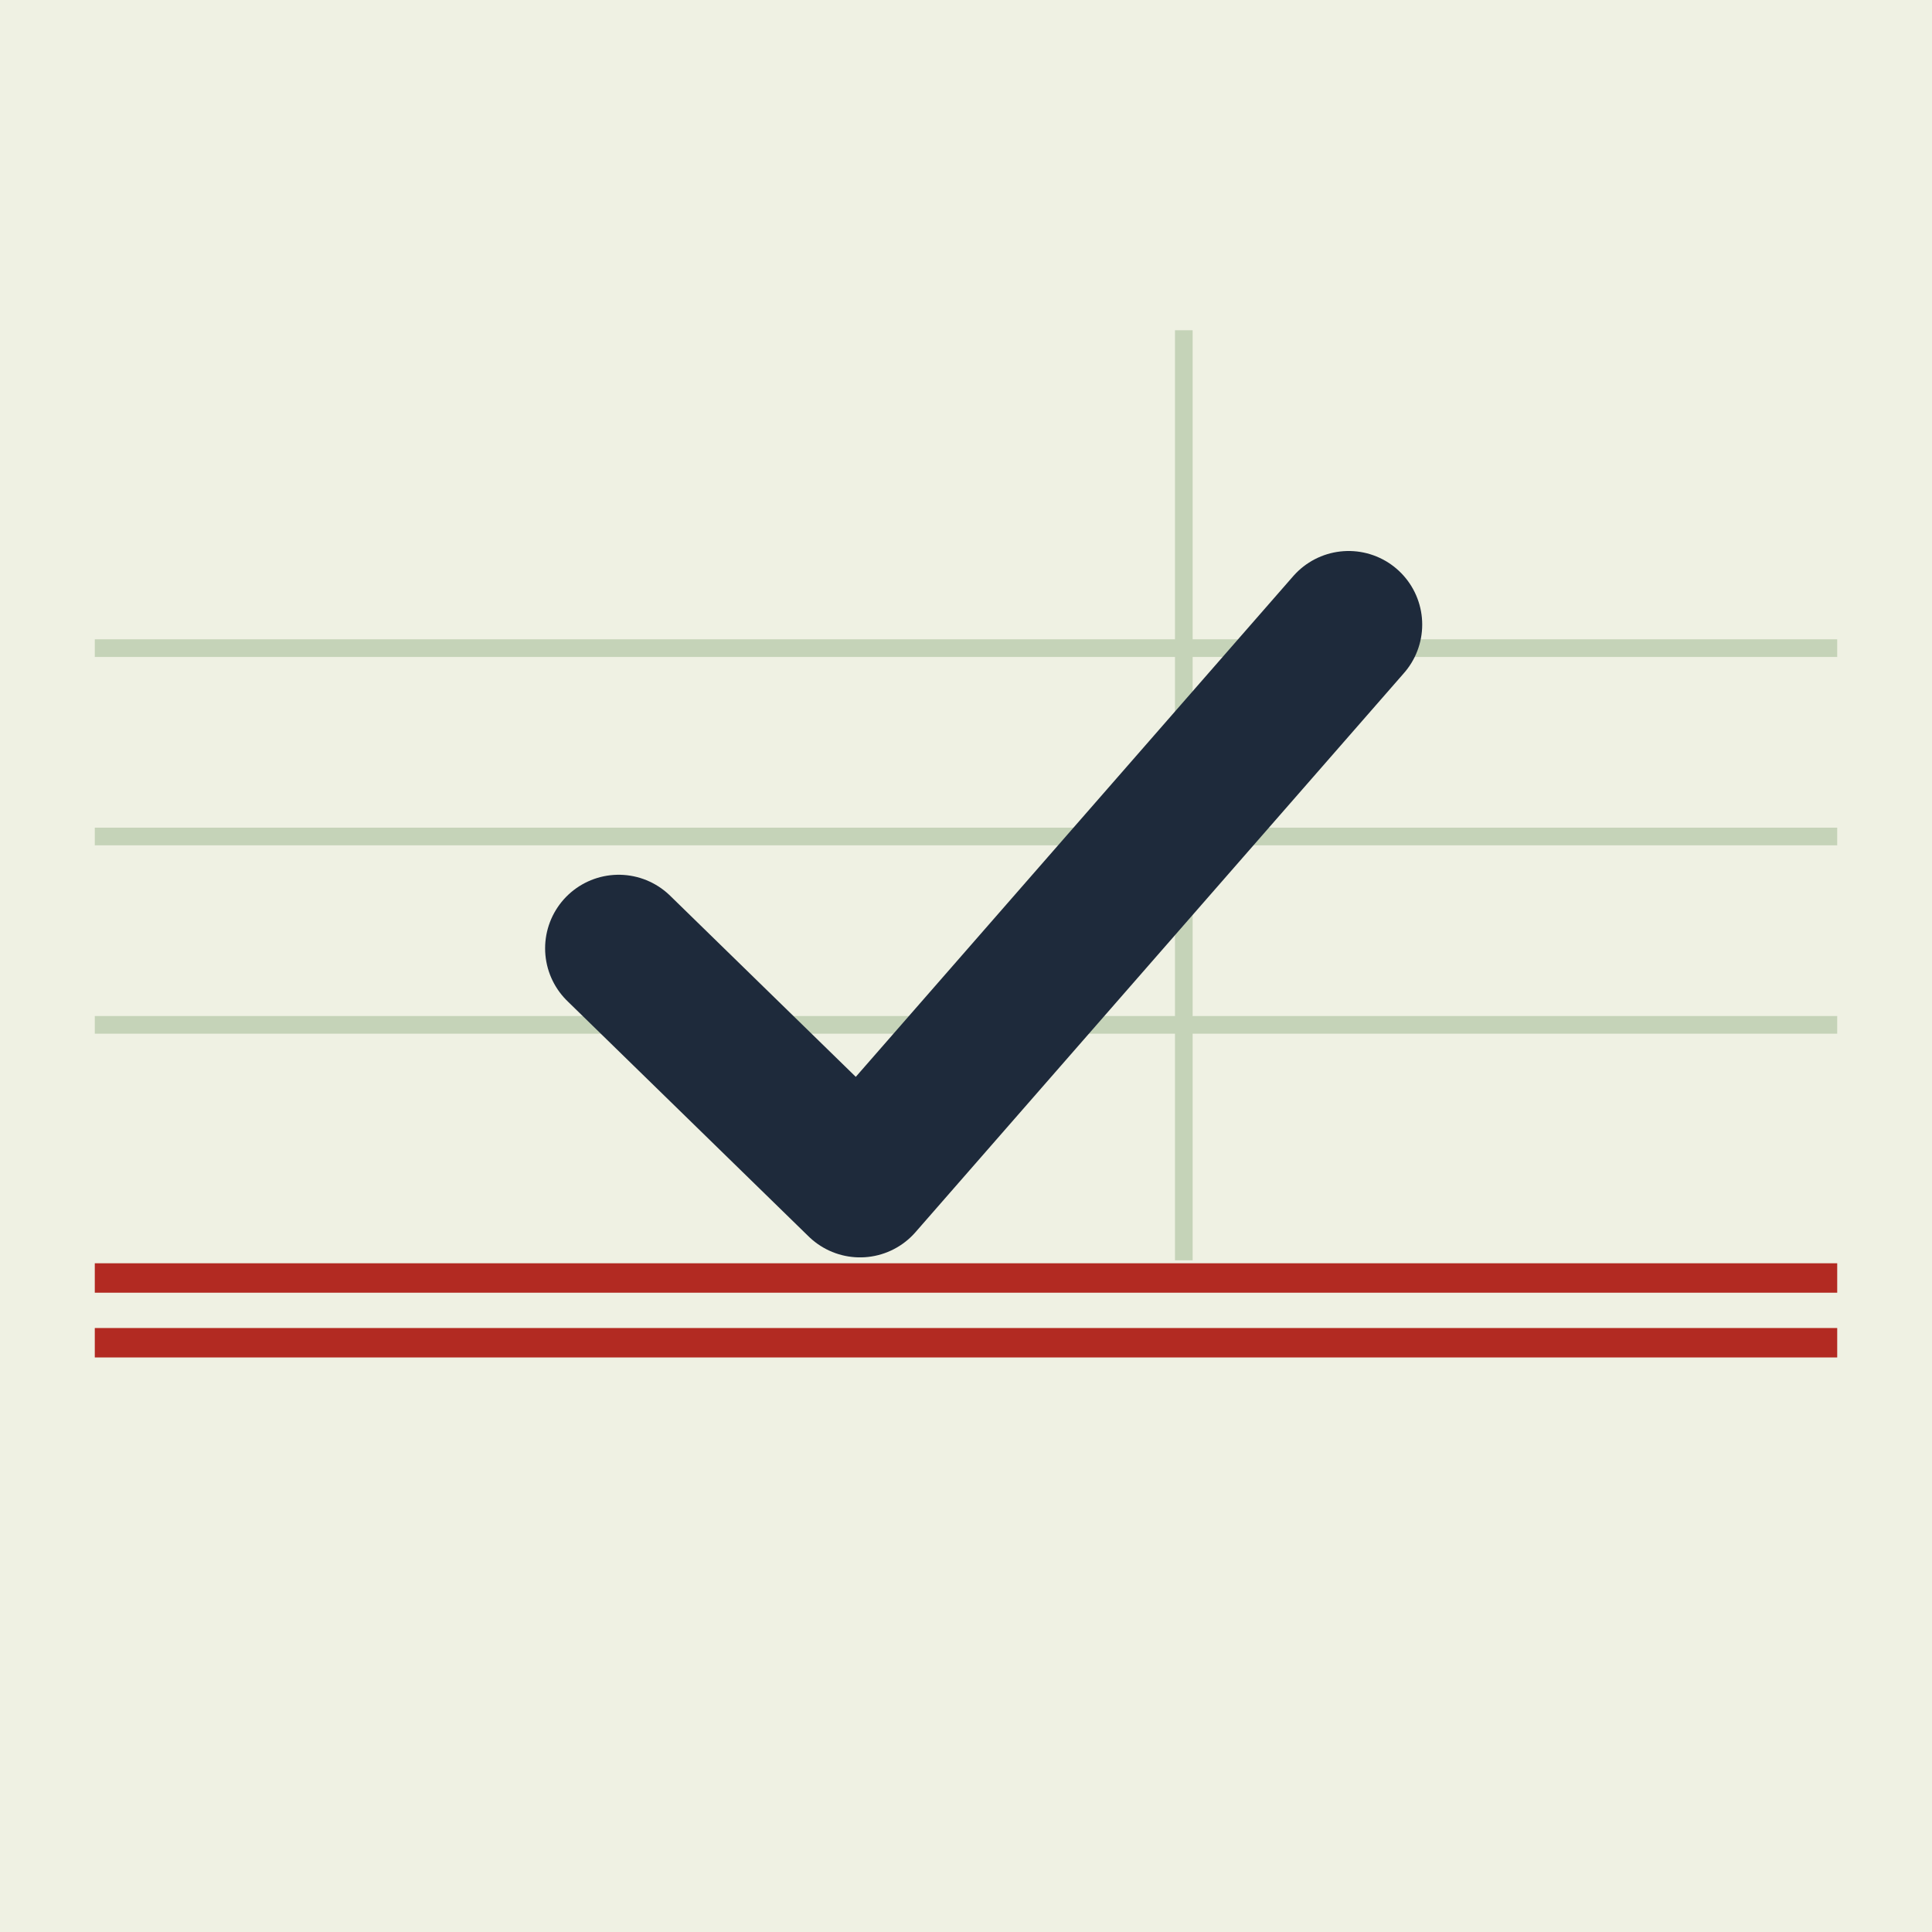
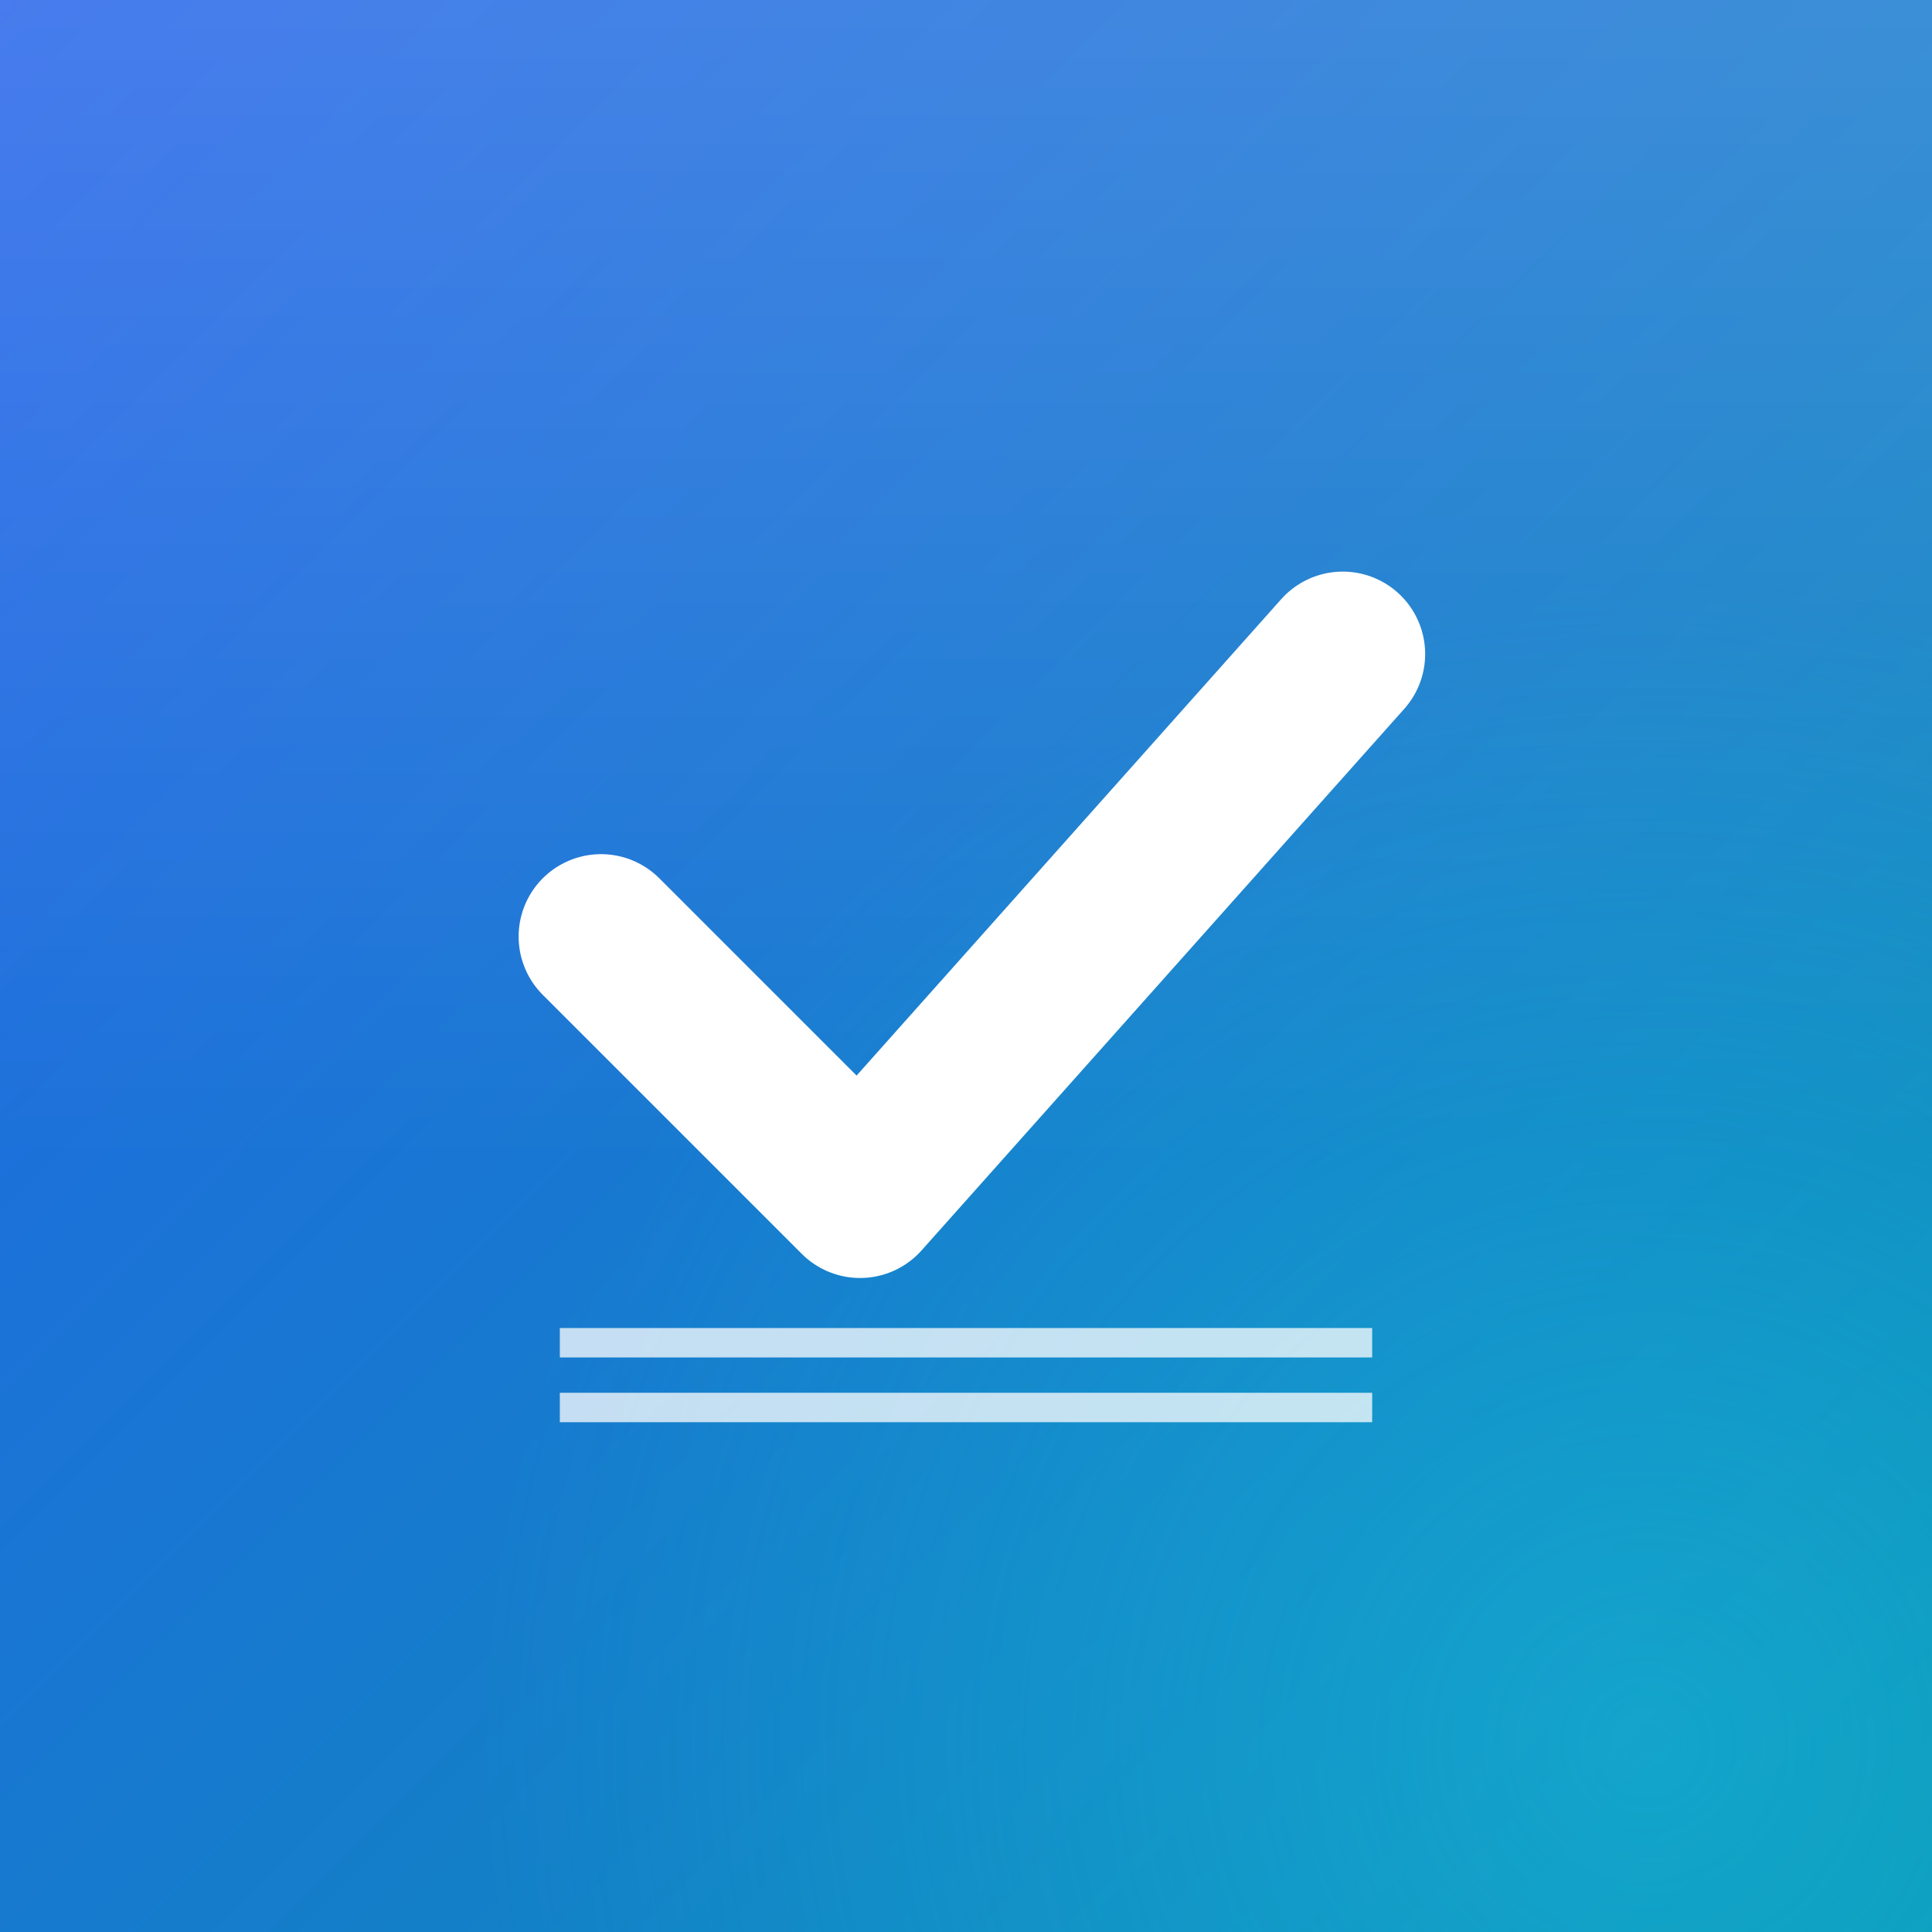
<svg xmlns="http://www.w3.org/2000/svg" viewBox="0 0 512 512">
-   <rect width="512" height="512" fill="#EFF1E3" />
+   <defs>
+     <linearGradient id="tile" x1="0" y1="0" x2="1" y2="1">
+       <stop offset="0" stop-color="#2563EB" />
+       <stop offset="1" stop-color="#0891B2" />
+     </linearGradient>
+     <linearGradient id="sheen" x1="0" y1="0" x2="0" y2="1">
+       <stop offset="0" stop-color="#FFFFFF" stop-opacity="0.16" />
+       <stop offset="0.6" stop-color="#FFFFFF" stop-opacity="0" />
+     </linearGradient>
+     <radialGradient id="glow" cx="0.85" cy="0.9" r="0.6">
+       <stop offset="0" stop-color="#22D3EE" stop-opacity="0.35" />
+       <stop offset="1" stop-color="#22D3EE" stop-opacity="0" />
+     </radialGradient>
+   </defs>
+   <rect width="512" height="512" fill="url(#tile)" />
+   <rect width="512" height="512" fill="url(#sheen)" />
+   <rect width="512" height="512" fill="url(#glow)" />
  <g transform="translate(256 256) scale(0.78) translate(-256 -256)">
-     <g stroke="#C5D3B8" stroke-width="6">
-       <path d="M-40 148H552M-40 212H552M-40 276H552" />
-       <path d="M330 40V356" />
-     </g>
-     <g stroke="#B22A22" stroke-width="10">
-       <path d="M-40 362H552M-40 384H552" />
-     </g>
-     <path d="M138 250 220 330 386 140" fill="none" stroke="#1E2A3B" stroke-width="50" stroke-linecap="round" stroke-linejoin="round" />
+     <path d="M132 246 220 334 384 150" fill="none" stroke="#FFFFFF" stroke-width="56" stroke-linecap="round" stroke-linejoin="round" />
+     <path d="M118 384H394M118 406H394" stroke="#FFFFFF" stroke-opacity="0.75" stroke-width="10" />
  </g>
</svg>
